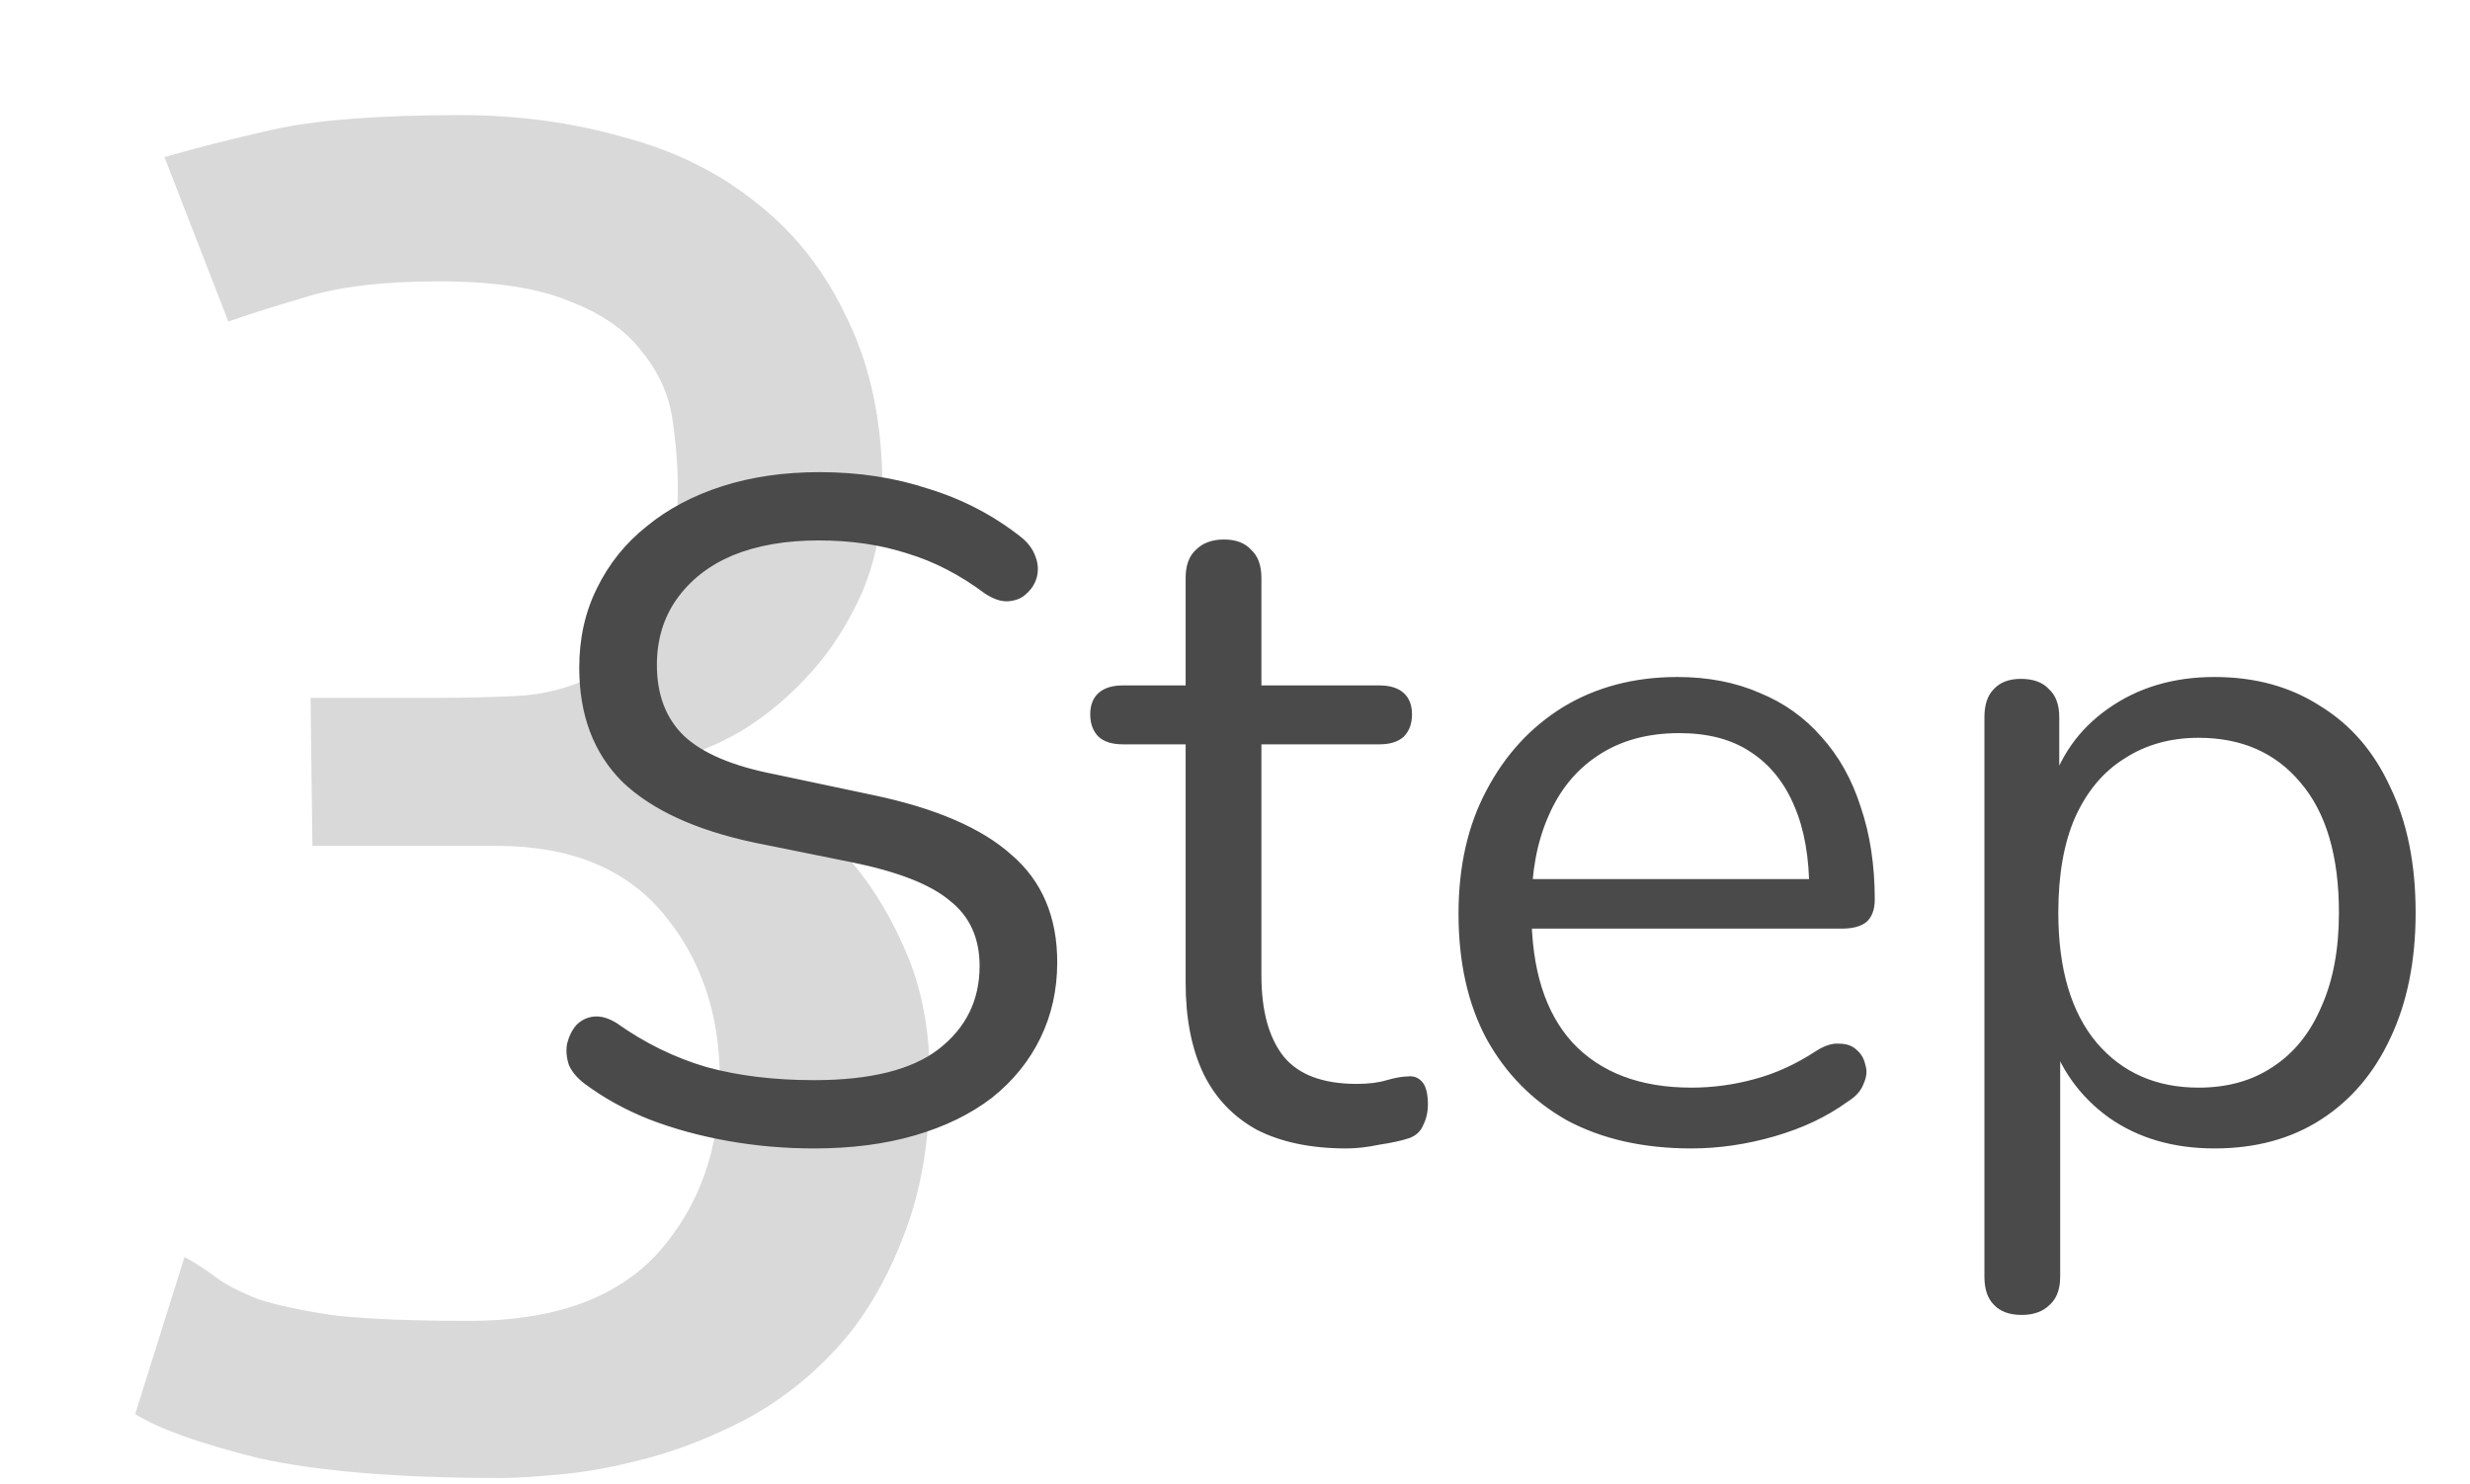
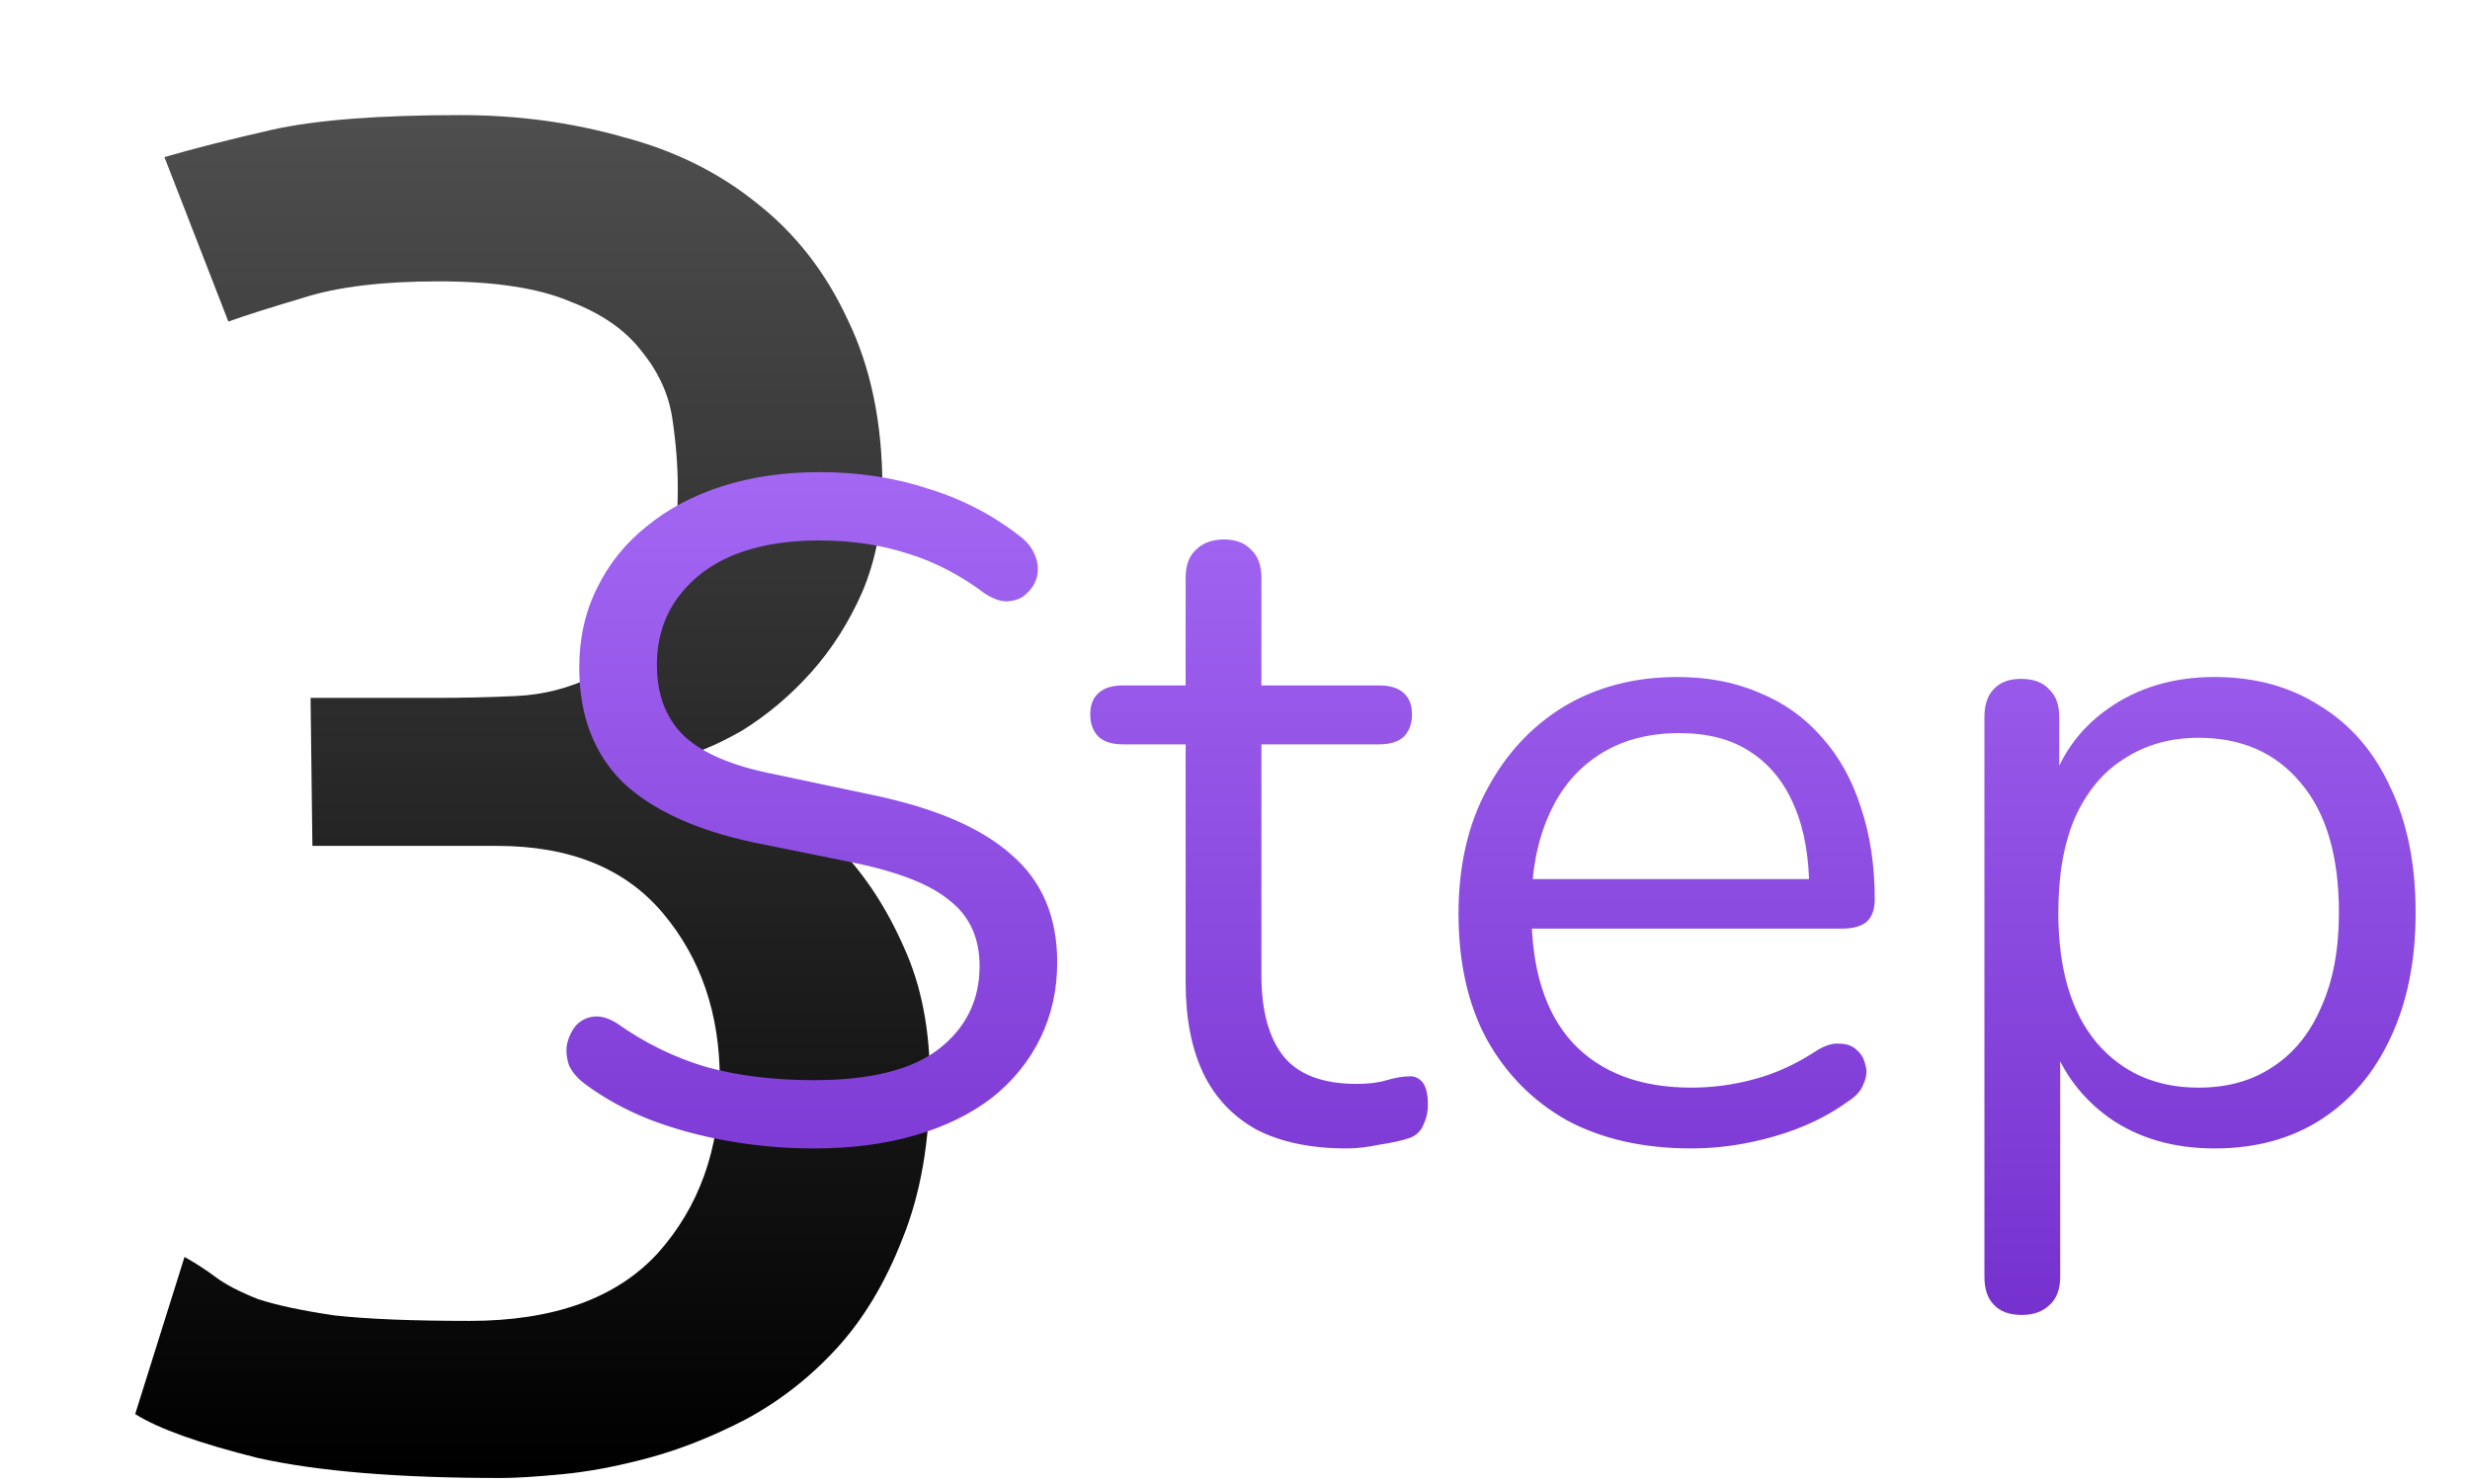
<svg xmlns="http://www.w3.org/2000/svg" width="338" height="203" viewBox="0 0 338 203" fill="none">
-   <path d="M91.75 104C95.583 104.5 99.5 105.75 103.5 107.75C107.667 109.75 111.5 112.583 115 116.25C118.5 119.917 121.417 124.417 123.75 129.75C126.083 134.917 127.25 140.917 127.25 147.75C127.25 156.083 126 163.333 123.5 169.5C121.167 175.5 118.167 180.5 114.5 184.5C110.833 188.5 106.667 191.75 102 194.25C97.5 196.583 93.083 198.333 88.75 199.5C84.417 200.667 80.417 201.417 76.75 201.75C73.25 202.083 70.5 202.25 68.5 202.25C54.5 202.25 43.417 201.333 35.25 199.5C27.25 197.5 21.667 195.5 18.5 193.5L25.25 172C26.75 172.833 28.167 173.75 29.5 174.75C30.833 175.75 32.75 176.75 35.25 177.75C37.75 178.583 41.25 179.333 45.75 180C50.25 180.5 56.417 180.75 64.25 180.75C75.75 180.75 84.333 177.667 90 171.5C95.667 165.167 98.5 157.25 98.5 147.75C98.5 138.75 95.917 131.167 90.75 125C85.583 118.833 78 115.75 68 115.75H42.5H42.75L42.5 95.5H59.5C63.167 95.5 66.833 95.417 70.5 95.25C74.333 95.083 77.917 94.167 81.25 92.5C84.583 90.833 87.333 88 89.5 84C91.667 80 92.75 74.25 92.75 66.75C92.75 63.75 92.5 60.583 92 57.25C91.5 53.917 90.083 50.833 87.75 48C85.583 45.167 82.333 42.917 78 41.25C73.667 39.417 67.667 38.5 60 38.5C52.333 38.5 46.167 39.25 41.5 40.75C37 42.083 33.583 43.167 31.25 44L22.5 21.5C26.5 20.333 31.417 19.083 37.25 17.75C43.25 16.417 51.833 15.75 63 15.75C70.833 15.75 78.25 16.75 85.25 18.75C92.25 20.583 98.333 23.583 103.5 27.75C108.833 31.917 113 37.25 116 43.75C119.167 50.25 120.75 57.917 120.75 66.75C120.75 71.917 119.833 76.667 118 81C116.167 85.167 113.833 88.833 111 92C108.167 95.167 105 97.833 101.5 100C98 102 94.75 103.333 91.75 104Z" fill="black" fill-opacity="0.15" />
-   <path d="M111.394 157.152C107.384 157.152 103.458 156.811 99.618 156.128C95.778 155.445 92.194 154.464 88.866 153.184C85.624 151.904 82.68 150.283 80.034 148.32C79.01 147.552 78.285 146.699 77.858 145.76C77.517 144.736 77.432 143.755 77.602 142.816C77.858 141.792 78.285 140.939 78.882 140.256C79.565 139.573 80.376 139.189 81.314 139.104C82.253 139.019 83.277 139.317 84.386 140C88.226 142.731 92.322 144.736 96.674 146.016C101.026 147.211 105.933 147.808 111.394 147.808C119.074 147.808 124.749 146.4 128.418 143.584C132.173 140.683 134.05 136.885 134.05 132.192C134.05 128.352 132.685 125.365 129.954 123.232C127.309 121.013 122.829 119.264 116.514 117.984L103.202 115.296C95.181 113.589 89.165 110.816 85.154 106.976C81.229 103.051 79.266 97.845 79.266 91.36C79.266 87.349 80.077 83.723 81.698 80.48C83.32 77.152 85.581 74.336 88.482 72.032C91.384 69.643 94.84 67.808 98.85 66.528C102.861 65.248 107.298 64.608 112.162 64.608C117.538 64.608 122.53 65.376 127.138 66.912C131.832 68.363 136.056 70.581 139.81 73.568C140.749 74.336 141.389 75.232 141.73 76.256C142.072 77.195 142.114 78.133 141.858 79.072C141.602 79.925 141.133 80.651 140.45 81.248C139.853 81.845 139.042 82.187 138.018 82.272C137.08 82.357 136.013 82.016 134.818 81.248C131.405 78.688 127.864 76.853 124.194 75.744C120.525 74.549 116.472 73.952 112.034 73.952C107.512 73.952 103.586 74.635 100.258 76C97.016 77.365 94.456 79.371 92.578 82.016C90.786 84.576 89.89 87.563 89.89 90.976C89.89 95.072 91.128 98.315 93.602 100.704C96.162 103.093 100.301 104.843 106.018 105.952L119.33 108.768C127.949 110.56 134.306 113.291 138.402 116.96C142.584 120.544 144.674 125.451 144.674 131.68C144.674 135.435 143.906 138.891 142.37 142.048C140.834 145.205 138.616 147.936 135.714 150.24C132.813 152.459 129.314 154.165 125.218 155.36C121.122 156.555 116.514 157.152 111.394 157.152ZM184.262 157.152C179.398 157.152 175.302 156.299 171.974 154.592C168.732 152.8 166.3 150.24 164.678 146.912C163.057 143.499 162.246 139.36 162.246 134.496V101.856H153.67C152.22 101.856 151.11 101.515 150.342 100.832C149.574 100.064 149.19 99.04 149.19 97.76C149.19 96.48 149.574 95.499 150.342 94.816C151.11 94.133 152.22 93.792 153.67 93.792H162.246V79.072C162.246 77.365 162.716 76.085 163.654 75.232C164.593 74.293 165.873 73.824 167.494 73.824C169.116 73.824 170.353 74.293 171.206 75.232C172.145 76.085 172.614 77.365 172.614 79.072V93.792H188.742C190.193 93.792 191.302 94.133 192.07 94.816C192.838 95.499 193.222 96.48 193.222 97.76C193.222 99.04 192.838 100.064 192.07 100.832C191.302 101.515 190.193 101.856 188.742 101.856H172.614V133.472C172.614 138.336 173.638 142.048 175.686 144.608C177.734 147.083 181.062 148.32 185.67 148.32C187.292 148.32 188.657 148.149 189.766 147.808C190.961 147.467 191.942 147.296 192.71 147.296C193.478 147.211 194.118 147.467 194.63 148.064C195.142 148.661 195.398 149.685 195.398 151.136C195.398 152.16 195.185 153.099 194.758 153.952C194.417 154.805 193.777 155.403 192.838 155.744C191.814 156.085 190.449 156.384 188.742 156.64C187.121 156.981 185.628 157.152 184.262 157.152ZM231.459 157.152C224.889 157.152 219.214 155.872 214.435 153.312C209.742 150.667 206.073 146.955 203.427 142.176C200.867 137.397 199.587 131.68 199.587 125.024C199.587 118.539 200.867 112.907 203.427 108.128C205.987 103.264 209.486 99.467 213.923 96.736C218.446 94.005 223.651 92.64 229.539 92.64C233.721 92.64 237.475 93.365 240.803 94.816C244.131 96.181 246.947 98.187 249.251 100.832C251.641 103.477 253.433 106.677 254.627 110.432C255.907 114.187 256.547 118.411 256.547 123.104C256.547 124.469 256.163 125.493 255.395 126.176C254.627 126.773 253.518 127.072 252.067 127.072H207.523V120.288H249.635L247.587 121.952C247.587 117.344 246.905 113.461 245.539 110.304C244.174 107.061 242.169 104.587 239.523 102.88C236.963 101.173 233.721 100.32 229.795 100.32C225.443 100.32 221.731 101.344 218.659 103.392C215.673 105.355 213.411 108.128 211.875 111.712C210.339 115.211 209.571 119.307 209.571 124V124.768C209.571 132.619 211.449 138.592 215.203 142.688C219.043 146.784 224.462 148.832 231.459 148.832C234.361 148.832 237.219 148.448 240.035 147.68C242.937 146.912 245.753 145.632 248.483 143.84C249.678 143.072 250.745 142.731 251.683 142.816C252.707 142.816 253.518 143.115 254.115 143.712C254.713 144.224 255.097 144.907 255.267 145.76C255.523 146.528 255.438 147.381 255.011 148.32C254.67 149.259 253.945 150.069 252.835 150.752C250.019 152.8 246.691 154.379 242.851 155.488C239.011 156.597 235.214 157.152 231.459 157.152ZM276.672 179.936C274.966 179.936 273.686 179.467 272.832 178.528C271.979 177.675 271.552 176.395 271.552 174.688V98.144C271.552 96.437 271.979 95.157 272.832 94.304C273.686 93.365 274.923 92.896 276.544 92.896C278.251 92.896 279.531 93.365 280.384 94.304C281.323 95.157 281.792 96.437 281.792 98.144V110.304L280.384 108.512C281.75 103.648 284.438 99.808 288.448 96.992C292.544 94.091 297.408 92.64 303.04 92.64C308.587 92.64 313.408 93.963 317.504 96.608C321.686 99.168 324.886 102.88 327.104 107.744C329.408 112.523 330.56 118.24 330.56 124.896C330.56 131.467 329.408 137.184 327.104 142.048C324.886 146.827 321.728 150.539 317.632 153.184C313.536 155.829 308.672 157.152 303.04 157.152C297.408 157.152 292.587 155.744 288.576 152.928C284.566 150.027 281.835 146.187 280.384 141.408H281.92V174.688C281.92 176.395 281.451 177.675 280.512 178.528C279.574 179.467 278.294 179.936 276.672 179.936ZM300.864 148.832C304.79 148.832 308.16 147.893 310.976 146.016C313.878 144.139 316.096 141.408 317.632 137.824C319.254 134.24 320.064 129.931 320.064 124.896C320.064 117.131 318.315 111.2 314.816 107.104C311.403 103.008 306.752 100.96 300.864 100.96C297.024 100.96 293.654 101.899 290.752 103.776C287.851 105.568 285.59 108.256 283.968 111.84C282.432 115.339 281.664 119.691 281.664 124.896C281.664 132.576 283.414 138.507 286.912 142.688C290.411 146.784 295.062 148.832 300.864 148.832Z" fill="#4A4A4A" />
+   <path d="M91.75 104C95.583 104.5 99.5 105.75 103.5 107.75C107.667 109.75 111.5 112.583 115 116.25C118.5 119.917 121.417 124.417 123.75 129.75C126.083 134.917 127.25 140.917 127.25 147.75C127.25 156.083 126 163.333 123.5 169.5C121.167 175.5 118.167 180.5 114.5 184.5C110.833 188.5 106.667 191.75 102 194.25C97.5 196.583 93.083 198.333 88.75 199.5C84.417 200.667 80.417 201.417 76.75 201.75C73.25 202.083 70.5 202.25 68.5 202.25C54.5 202.25 43.417 201.333 35.25 199.5C27.25 197.5 21.667 195.5 18.5 193.5L25.25 172C26.75 172.833 28.167 173.75 29.5 174.75C30.833 175.75 32.75 176.75 35.25 177.75C37.75 178.583 41.25 179.333 45.75 180C50.25 180.5 56.417 180.75 64.25 180.75C75.75 180.75 84.333 177.667 90 171.5C95.667 165.167 98.5 157.25 98.5 147.75C98.5 138.75 95.917 131.167 90.75 125C85.583 118.833 78 115.75 68 115.75H42.5H42.75L42.5 95.5H59.5C63.167 95.5 66.833 95.417 70.5 95.25C74.333 95.083 77.917 94.167 81.25 92.5C84.583 90.833 87.333 88 89.5 84C91.667 80 92.75 74.25 92.75 66.75C92.75 63.75 92.5 60.583 92 57.25C91.5 53.917 90.083 50.833 87.75 48C85.583 45.167 82.333 42.917 78 41.25C73.667 39.417 67.667 38.5 60 38.5C52.333 38.5 46.167 39.25 41.5 40.75C37 42.083 33.583 43.167 31.25 44L22.5 21.5C26.5 20.333 31.417 19.083 37.25 17.75C43.25 16.417 51.833 15.75 63 15.75C70.833 15.75 78.25 16.75 85.25 18.75C92.25 20.583 98.333 23.583 103.5 27.75C108.833 31.917 113 37.25 116 43.75C119.167 50.25 120.75 57.917 120.75 66.75C120.75 71.917 119.833 76.667 118 81C116.167 85.167 113.833 88.833 111 92C108.167 95.167 105 97.833 101.5 100C98 102 94.75 103.333 91.75 104Z" fill="url(#paint0_linear_518_55)" />
+   <path d="M111.394 157.152C107.384 157.152 103.458 156.811 99.618 156.128C95.778 155.445 92.194 154.464 88.866 153.184C85.624 151.904 82.68 150.283 80.034 148.32C79.01 147.552 78.285 146.699 77.858 145.76C77.517 144.736 77.432 143.755 77.602 142.816C77.858 141.792 78.285 140.939 78.882 140.256C79.565 139.573 80.376 139.189 81.314 139.104C82.253 139.019 83.277 139.317 84.386 140C88.226 142.731 92.322 144.736 96.674 146.016C101.026 147.211 105.933 147.808 111.394 147.808C119.074 147.808 124.749 146.4 128.418 143.584C132.173 140.683 134.05 136.885 134.05 132.192C134.05 128.352 132.685 125.365 129.954 123.232C127.309 121.013 122.829 119.264 116.514 117.984L103.202 115.296C95.181 113.589 89.165 110.816 85.154 106.976C81.229 103.051 79.266 97.845 79.266 91.36C79.266 87.349 80.077 83.723 81.698 80.48C83.32 77.152 85.581 74.336 88.482 72.032C91.384 69.643 94.84 67.808 98.85 66.528C102.861 65.248 107.298 64.608 112.162 64.608C117.538 64.608 122.53 65.376 127.138 66.912C131.832 68.363 136.056 70.581 139.81 73.568C140.749 74.336 141.389 75.232 141.73 76.256C142.072 77.195 142.114 78.133 141.858 79.072C141.602 79.925 141.133 80.651 140.45 81.248C139.853 81.845 139.042 82.187 138.018 82.272C137.08 82.357 136.013 82.016 134.818 81.248C131.405 78.688 127.864 76.853 124.194 75.744C120.525 74.549 116.472 73.952 112.034 73.952C107.512 73.952 103.586 74.635 100.258 76C97.016 77.365 94.456 79.371 92.578 82.016C90.786 84.576 89.89 87.563 89.89 90.976C89.89 95.072 91.128 98.315 93.602 100.704C96.162 103.093 100.301 104.843 106.018 105.952L119.33 108.768C127.949 110.56 134.306 113.291 138.402 116.96C142.584 120.544 144.674 125.451 144.674 131.68C144.674 135.435 143.906 138.891 142.37 142.048C140.834 145.205 138.616 147.936 135.714 150.24C132.813 152.459 129.314 154.165 125.218 155.36C121.122 156.555 116.514 157.152 111.394 157.152ZM184.262 157.152C179.398 157.152 175.302 156.299 171.974 154.592C168.732 152.8 166.3 150.24 164.678 146.912C163.057 143.499 162.246 139.36 162.246 134.496V101.856H153.67C152.22 101.856 151.11 101.515 150.342 100.832C149.574 100.064 149.19 99.04 149.19 97.76C149.19 96.48 149.574 95.499 150.342 94.816C151.11 94.133 152.22 93.792 153.67 93.792H162.246V79.072C162.246 77.365 162.716 76.085 163.654 75.232C164.593 74.293 165.873 73.824 167.494 73.824C169.116 73.824 170.353 74.293 171.206 75.232C172.145 76.085 172.614 77.365 172.614 79.072V93.792H188.742C190.193 93.792 191.302 94.133 192.07 94.816C192.838 95.499 193.222 96.48 193.222 97.76C193.222 99.04 192.838 100.064 192.07 100.832C191.302 101.515 190.193 101.856 188.742 101.856H172.614V133.472C172.614 138.336 173.638 142.048 175.686 144.608C177.734 147.083 181.062 148.32 185.67 148.32C187.292 148.32 188.657 148.149 189.766 147.808C190.961 147.467 191.942 147.296 192.71 147.296C193.478 147.211 194.118 147.467 194.63 148.064C195.142 148.661 195.398 149.685 195.398 151.136C195.398 152.16 195.185 153.099 194.758 153.952C194.417 154.805 193.777 155.403 192.838 155.744C191.814 156.085 190.449 156.384 188.742 156.64C187.121 156.981 185.628 157.152 184.262 157.152ZM231.459 157.152C224.889 157.152 219.214 155.872 214.435 153.312C209.742 150.667 206.073 146.955 203.427 142.176C200.867 137.397 199.587 131.68 199.587 125.024C199.587 118.539 200.867 112.907 203.427 108.128C205.987 103.264 209.486 99.467 213.923 96.736C218.446 94.005 223.651 92.64 229.539 92.64C233.721 92.64 237.475 93.365 240.803 94.816C244.131 96.181 246.947 98.187 249.251 100.832C251.641 103.477 253.433 106.677 254.627 110.432C255.907 114.187 256.547 118.411 256.547 123.104C256.547 124.469 256.163 125.493 255.395 126.176C254.627 126.773 253.518 127.072 252.067 127.072H207.523V120.288H249.635L247.587 121.952C247.587 117.344 246.905 113.461 245.539 110.304C244.174 107.061 242.169 104.587 239.523 102.88C236.963 101.173 233.721 100.32 229.795 100.32C225.443 100.32 221.731 101.344 218.659 103.392C215.673 105.355 213.411 108.128 211.875 111.712C210.339 115.211 209.571 119.307 209.571 124V124.768C209.571 132.619 211.449 138.592 215.203 142.688C219.043 146.784 224.462 148.832 231.459 148.832C234.361 148.832 237.219 148.448 240.035 147.68C242.937 146.912 245.753 145.632 248.483 143.84C249.678 143.072 250.745 142.731 251.683 142.816C252.707 142.816 253.518 143.115 254.115 143.712C254.713 144.224 255.097 144.907 255.267 145.76C255.523 146.528 255.438 147.381 255.011 148.32C254.67 149.259 253.945 150.069 252.835 150.752C250.019 152.8 246.691 154.379 242.851 155.488C239.011 156.597 235.214 157.152 231.459 157.152ZM276.672 179.936C274.966 179.936 273.686 179.467 272.832 178.528C271.979 177.675 271.552 176.395 271.552 174.688V98.144C271.552 96.437 271.979 95.157 272.832 94.304C273.686 93.365 274.923 92.896 276.544 92.896C278.251 92.896 279.531 93.365 280.384 94.304C281.323 95.157 281.792 96.437 281.792 98.144V110.304L280.384 108.512C281.75 103.648 284.438 99.808 288.448 96.992C292.544 94.091 297.408 92.64 303.04 92.64C308.587 92.64 313.408 93.963 317.504 96.608C321.686 99.168 324.886 102.88 327.104 107.744C329.408 112.523 330.56 118.24 330.56 124.896C330.56 131.467 329.408 137.184 327.104 142.048C324.886 146.827 321.728 150.539 317.632 153.184C313.536 155.829 308.672 157.152 303.04 157.152C297.408 157.152 292.587 155.744 288.576 152.928C284.566 150.027 281.835 146.187 280.384 141.408H281.92V174.688C281.92 176.395 281.451 177.675 280.512 178.528C279.574 179.467 278.294 179.936 276.672 179.936ZM300.864 148.832C304.79 148.832 308.16 147.893 310.976 146.016C313.878 144.139 316.096 141.408 317.632 137.824C319.254 134.24 320.064 129.931 320.064 124.896C320.064 117.131 318.315 111.2 314.816 107.104C311.403 103.008 306.752 100.96 300.864 100.96C297.024 100.96 293.654 101.899 290.752 103.776C287.851 105.568 285.59 108.256 283.968 111.84C282.432 115.339 281.664 119.691 281.664 124.896C281.664 132.576 283.414 138.507 286.912 142.688C290.411 146.784 295.062 148.832 300.864 148.832Z" fill="url(#paint1_linear_518_55)" />
+   <defs>
+     <linearGradient id="paint0_linear_518_55" x1="71.574" y1="0" x2="71.574" y2="201" gradientUnits="userSpaceOnUse">
+       <stop stop-color="#555555" />
+       <stop offset="1" />
+     </linearGradient>
+     <linearGradient id="paint1_linear_518_55" x1="204.212" y1="26" x2="204.212" y2="201" gradientUnits="userSpaceOnUse">
+       <stop stop-color="#B379FF" />
+       <stop offset="1" stop-color="#6D27C8" />
+     </linearGradient>
+   </defs>
</svg>
